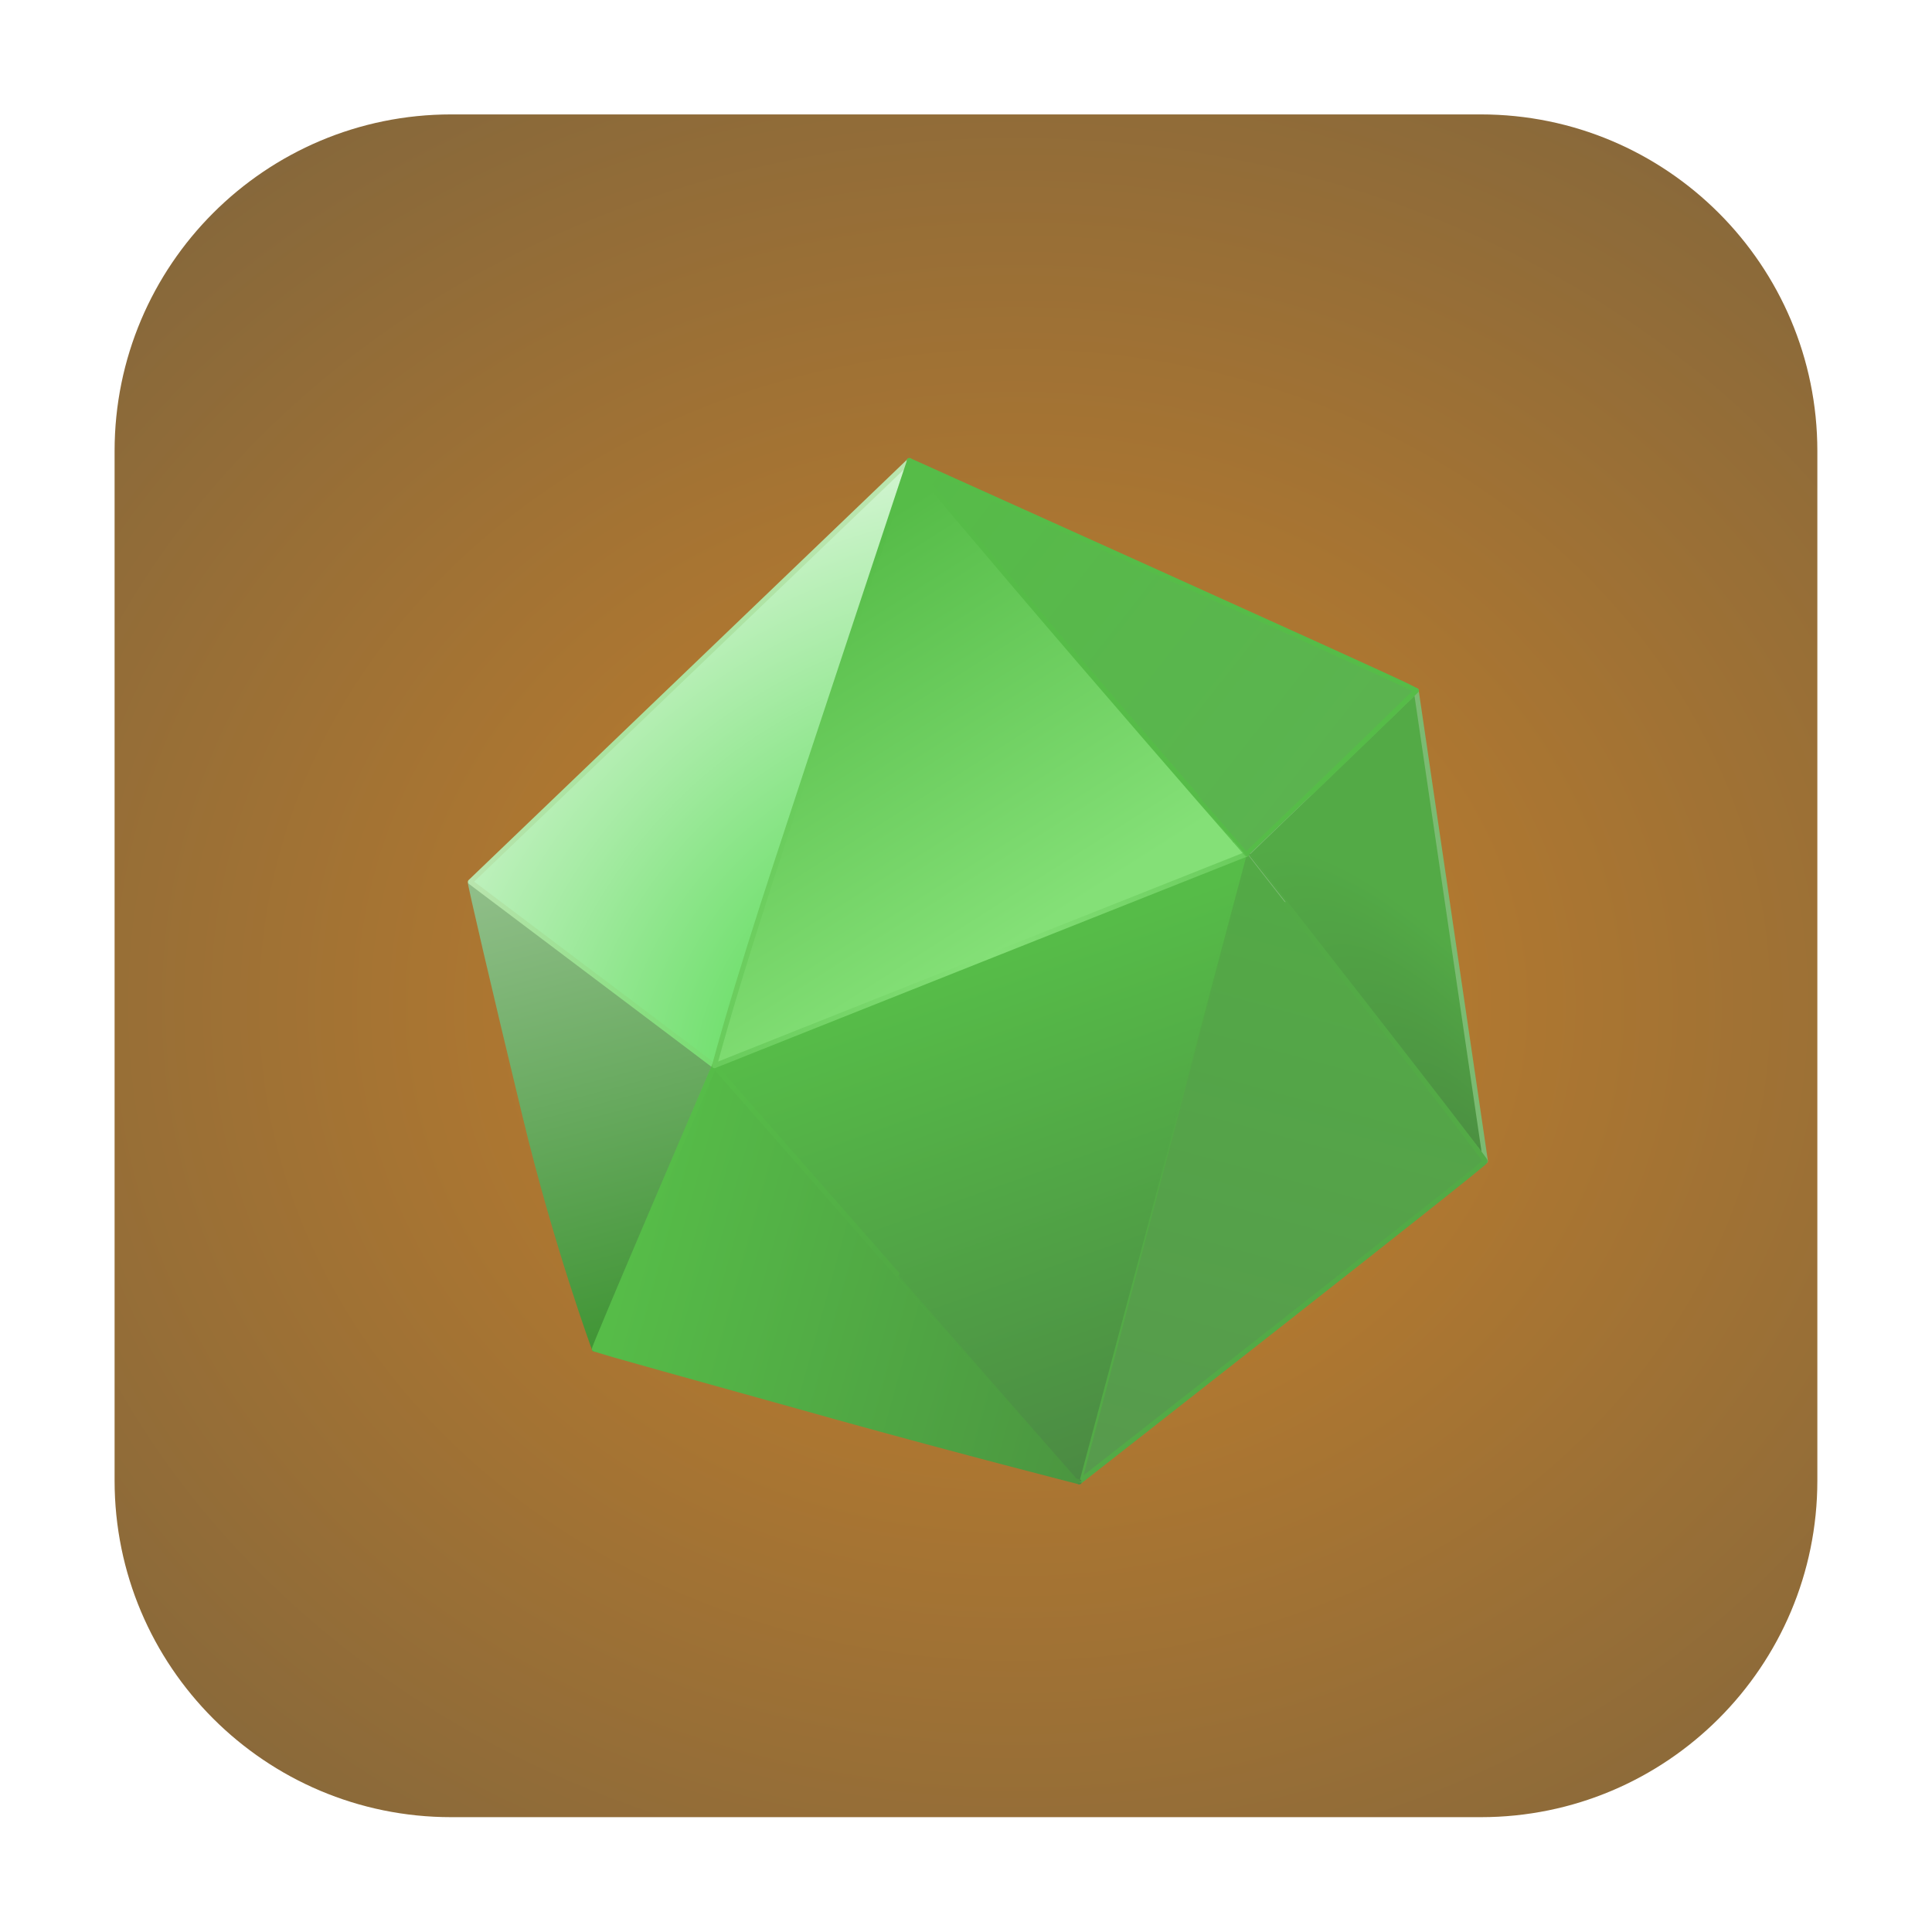
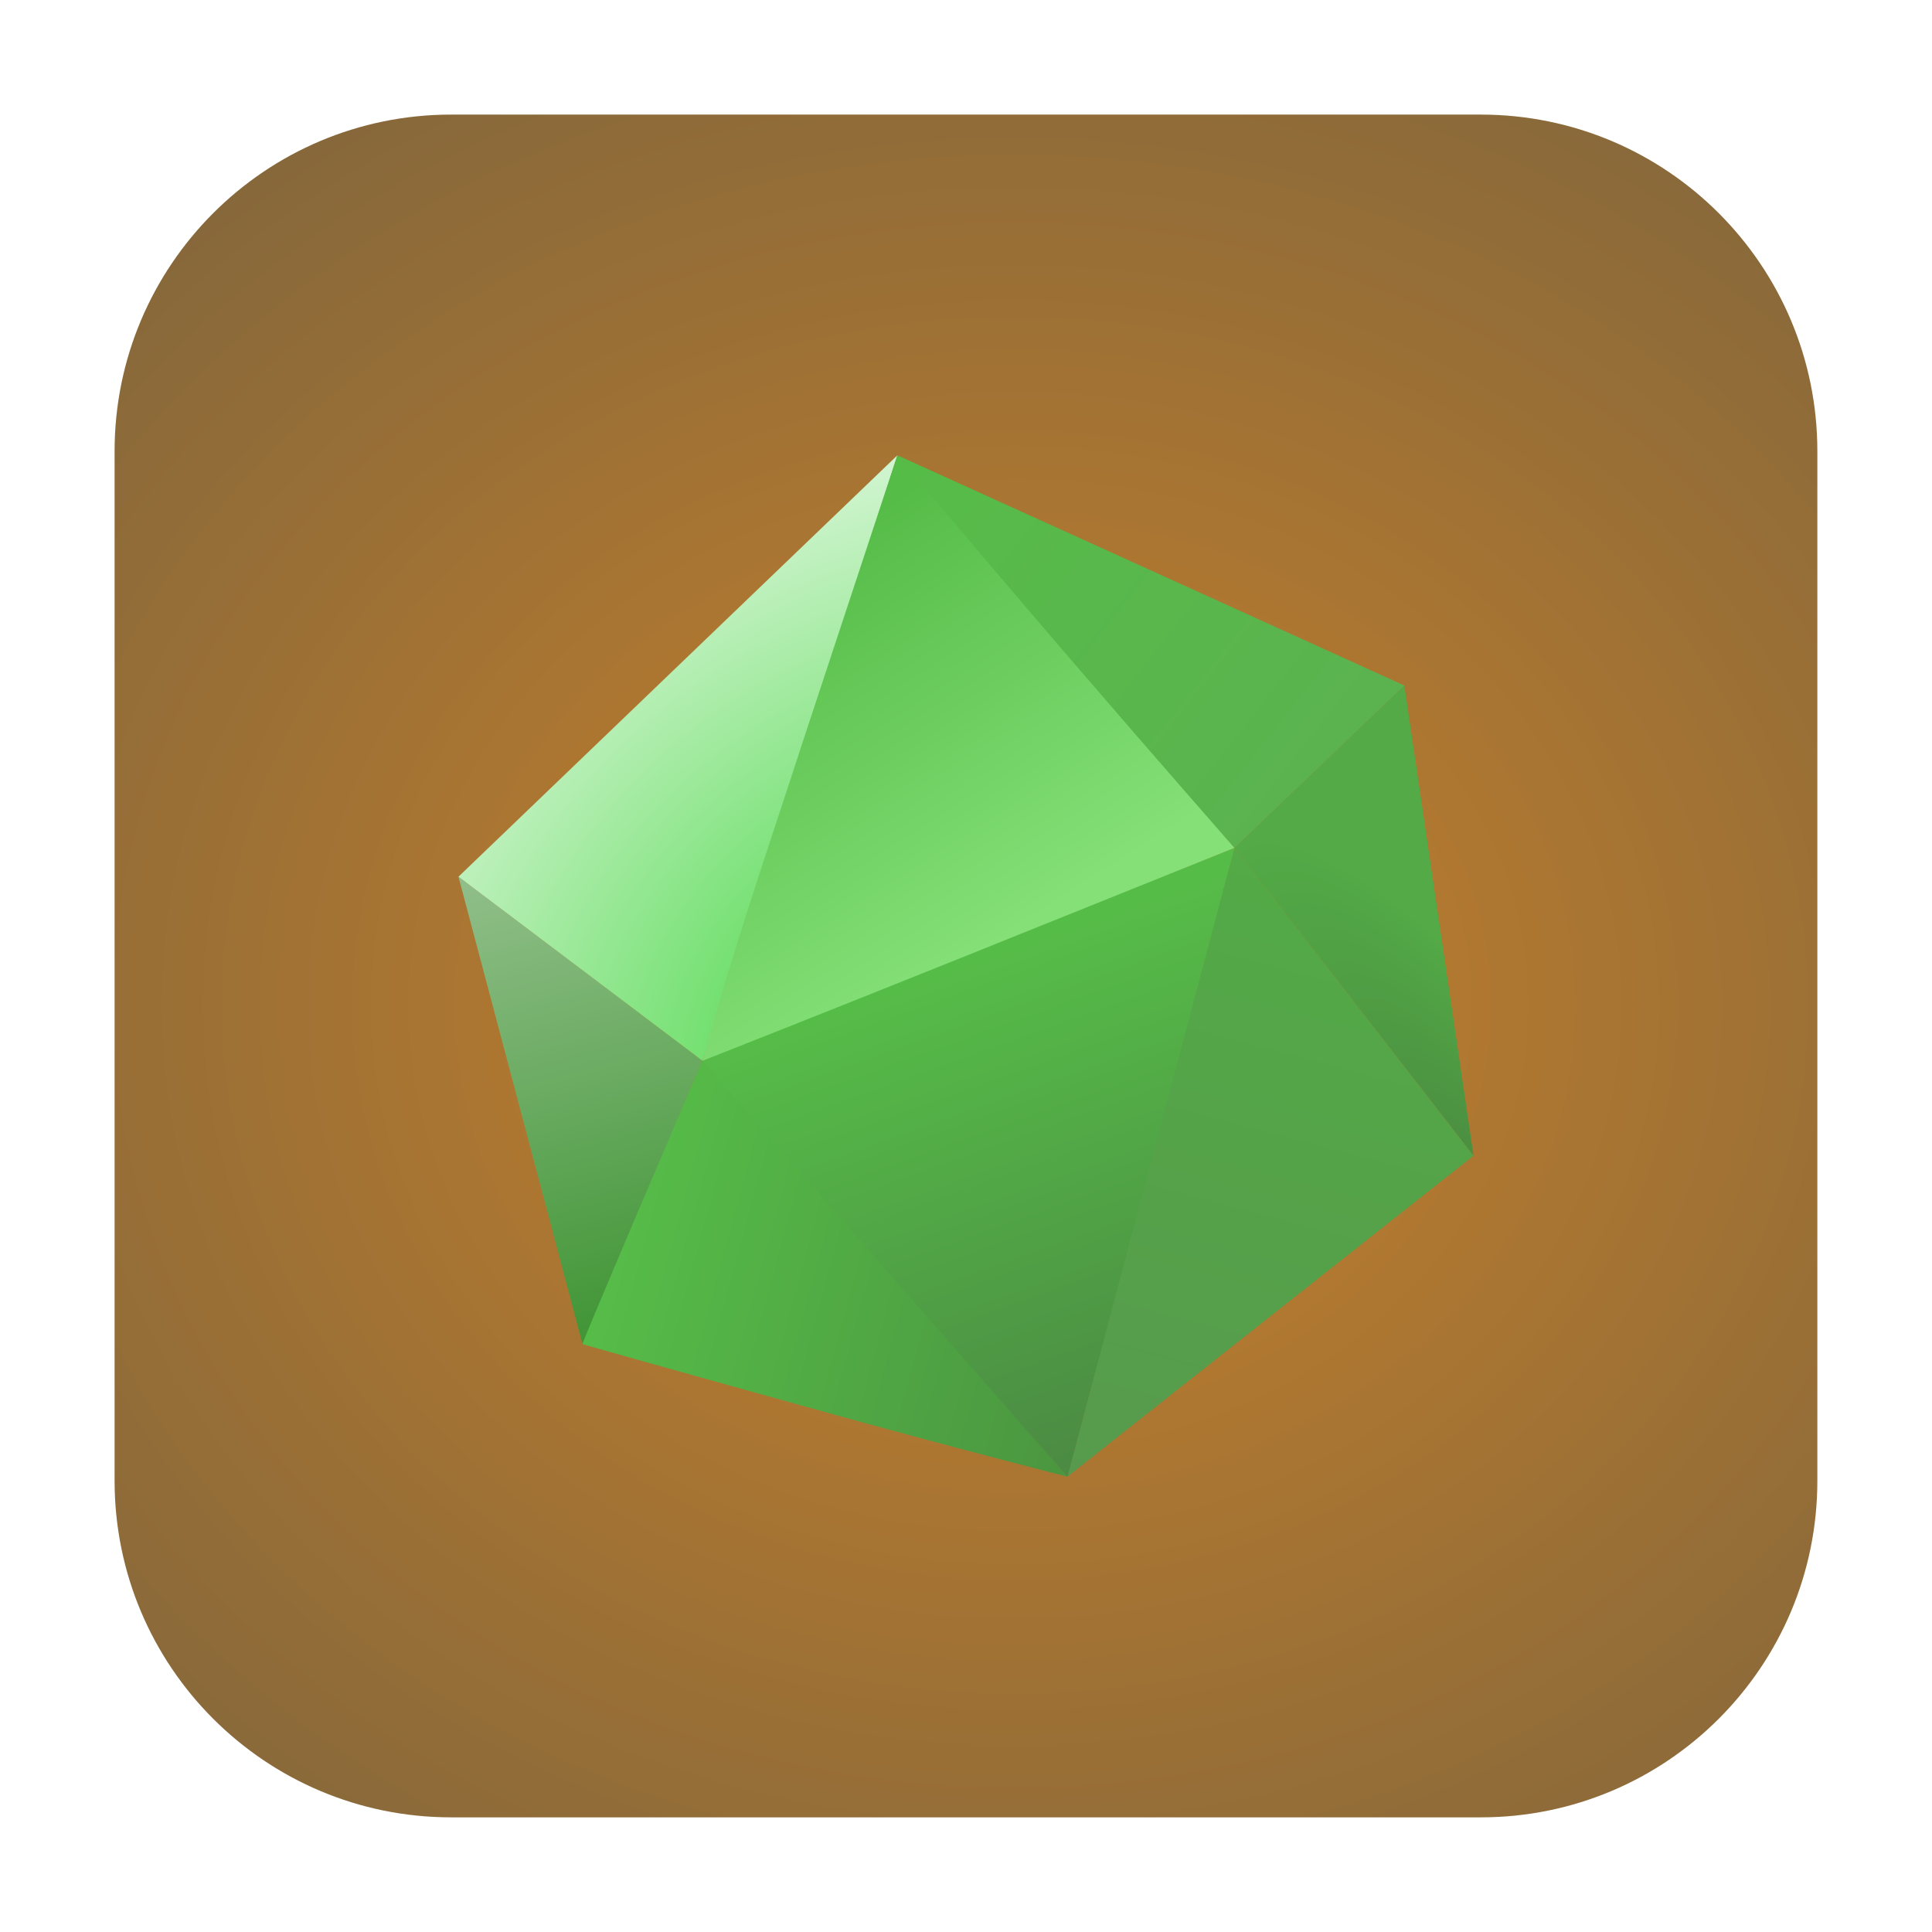
<svg xmlns="http://www.w3.org/2000/svg" xmlns:xlink="http://www.w3.org/1999/xlink" height="32" width="32" version="1" id="svg37">
  <defs id="defs7">
-     <linearGradient id="linearGradient894">
-       <stop id="stop890" offset="0" style="stop-color:#53aa46;stop-opacity:1" />
-       <stop id="stop892" offset="1" style="stop-color:#53aa46;stop-opacity:1" />
-     </linearGradient>
    <linearGradient id="linearGradient897">
      <stop style="stop-color:#4b8f41;stop-opacity:1" offset="0" id="stop893" />
      <stop style="stop-color:#53aa46;stop-opacity:1" offset="1" id="stop895" />
-     </linearGradient>
-     <linearGradient id="linearGradient889">
-       <stop style="stop-color:#409535;stop-opacity:1" offset="0" id="stop885" />
-       <stop style="stop-color:#91bf8a;stop-opacity:1" offset="1" id="stop887" />
-     </linearGradient>
-     <linearGradient id="linearGradient881">
-       <stop style="stop-color:#4b9640;stop-opacity:1" offset="0" id="stop877" />
-       <stop style="stop-color:#56bc48;stop-opacity:1" offset="1" id="stop879" />
-     </linearGradient>
-     <linearGradient id="linearGradient886">
-       <stop style="stop-color:#84e077;stop-opacity:1" offset="0" id="stop882" />
-       <stop style="stop-color:#56bc48;stop-opacity:1" offset="1" id="stop884" />
-     </linearGradient>
-     <linearGradient id="linearGradient874">
-       <stop style="stop-color:#4b8a43;stop-opacity:1" offset="0" id="stop870" />
-       <stop style="stop-color:#56bc48;stop-opacity:1" offset="1" id="stop872" />
-     </linearGradient>
-     <linearGradient id="linearGradient864">
-       <stop style="stop-color:#42d53e;stop-opacity:1" offset="0" id="stop860" />
-       <stop style="stop-color:#b9e5ae;stop-opacity:1" offset="1" id="stop862" />
    </linearGradient>
    <linearGradient id="linearGradient824">
      <stop style="stop-color:#c8812a;stop-opacity:1" offset="0" id="stop820" />
      <stop style="stop-color:#6a5d42;stop-opacity:1" offset="1" id="stop822" />
    </linearGradient>
    <linearGradient id="linearGradient4924" y2="20.316" gradientUnits="userSpaceOnUse" y1="18.858" x2="16.213" x1="12.897" gradientTransform="matrix(0.7716325,0,0,0.7716325,3.653881,3.268064)">
      <stop offset="0" id="stop2" />
      <stop stop-opacity="0" offset="1" id="stop4" />
    </linearGradient>
-     <radialGradient xlink:href="#linearGradient824" id="radialGradient828" cx="16.393" cy="16.363" fx="16.393" fy="16.363" r="14.102" gradientUnits="userSpaceOnUse" gradientTransform="matrix(2.062836,2.019856e-4,-1.7499358e-4,1.787034,-17.00289,-12.59947)" />
-     <linearGradient xlink:href="#linearGradient3333" id="linearGradient3335" x1="25.35" y1="41.51" x2="32.185" y2="16.413" gradientUnits="userSpaceOnUse" gradientTransform="matrix(0.4120907,0,0,0.4120907,7.340738,8.598888)" />
+     <radialGradient xlink:href="#linearGradient824" id="radialGradient828" cx="16.393" cy="16.363" fx="16.393" fy="16.363" r="14.102" gradientUnits="userSpaceOnUse" gradientTransform="matrix(2.062836,2.019856e-4,-1.7499358e-4,1.787034,-17.00258,-12.59578)" />
+     <linearGradient xlink:href="#linearGradient3333" id="linearGradient3335" x1="25.451" y1="41.64" x2="32.088" y2="16.489" gradientUnits="userSpaceOnUse" gradientTransform="matrix(0.4120907,0,0,0.4120907,7.388869,7.384162)" />
    <linearGradient id="linearGradient3333">
      <stop style="stop-color:#579a4d;stop-opacity:1" offset="0" id="stop3329" />
      <stop style="stop-color:#53aa46;stop-opacity:1" offset="1" id="stop3331" />
    </linearGradient>
-     <linearGradient xlink:href="#linearGradient3325" id="linearGradient3327" x1="25.453" y1="41.64" x2="18.458" y2="22.05" gradientUnits="userSpaceOnUse" gradientTransform="matrix(0.4120907,0,0,0.4120907,7.340577,8.598888)" />
+     <linearGradient xlink:href="#linearGradient3325" id="linearGradient3327" x1="25.451" y1="41.64" x2="18.458" y2="22.05" gradientUnits="userSpaceOnUse" gradientTransform="matrix(0.4120907,0,0,0.4120907,7.388708,7.384162)" />
    <linearGradient id="linearGradient3325">
      <stop style="stop-color:#4b8a43;stop-opacity:1" offset="0" id="stop3321" />
      <stop style="stop-color:#56bc48;stop-opacity:1" offset="1" id="stop3323" />
    </linearGradient>
-     <linearGradient xlink:href="#linearGradient3347" id="linearGradient3349" x1="25.45" y1="41.641" x2="6.277" y2="36.331" gradientUnits="userSpaceOnUse" gradientTransform="matrix(0.4120907,0,0,0.4120907,7.340577,8.598888)" />
+     <linearGradient xlink:href="#linearGradient3347" id="linearGradient3349" x1="25.451" y1="41.64" x2="5.96" y2="36.31" gradientUnits="userSpaceOnUse" gradientTransform="matrix(0.4120907,0,0,0.4120907,7.388708,7.384162)" />
    <linearGradient id="linearGradient3347">
      <stop style="stop-color:#4b9640;stop-opacity:1" offset="0" id="stop3343" />
      <stop style="stop-color:#56bc48;stop-opacity:1" offset="1" id="stop3345" />
    </linearGradient>
-     <linearGradient xlink:href="#linearGradient3355" id="linearGradient3357" x1="5.96" y1="36.31" x2="0.974" y2="17.525" gradientUnits="userSpaceOnUse" gradientTransform="matrix(0.4120907,0,0,0.4120907,7.340577,8.598888)" />
+     <linearGradient xlink:href="#linearGradient3355" id="linearGradient3357" x1="5.96" y1="36.31" x2="0.974" y2="17.525" gradientUnits="userSpaceOnUse" gradientTransform="matrix(0.4120907,0,0,0.4120907,7.388708,7.384162)" />
    <linearGradient id="linearGradient3355">
      <stop style="stop-color:#409535;stop-opacity:1" offset="0" id="stop3351" />
      <stop style="stop-color:#91bf8a;stop-opacity:1" offset="1" id="stop3353" />
    </linearGradient>
-     <linearGradient xlink:href="#linearGradient3309" id="linearGradient3311" x1="21.9" y1="20.603" x2="12.632" y2="6.077" gradientUnits="userSpaceOnUse" gradientTransform="matrix(0.4120907,0,0,0.4120907,7.340577,8.598888)" />
+     <linearGradient xlink:href="#linearGradient3309" id="linearGradient3311" x1="21.9" y1="20.603" x2="12.632" y2="6.077" gradientUnits="userSpaceOnUse" gradientTransform="matrix(0.4120907,0,0,0.4120907,7.388708,7.384162)" />
    <linearGradient id="linearGradient3309">
      <stop style="stop-color:#84e077;stop-opacity:1" offset="0" id="stop3305" />
      <stop style="stop-color:#56bc48;stop-opacity:1" offset="1" id="stop3307" />
    </linearGradient>
-     <linearGradient xlink:href="#linearGradient3317" id="linearGradient3319" x1="38.99" y1="16.563" x2="18.734" y2="0.656" gradientUnits="userSpaceOnUse" gradientTransform="matrix(0.4120907,0,0,0.4120907,7.340577,8.598888)" />
+     <linearGradient xlink:href="#linearGradient3317" id="linearGradient3319" x1="38.99" y1="16.563" x2="18.734" y2="0.656" gradientUnits="userSpaceOnUse" gradientTransform="matrix(0.4120907,0,0,0.4120907,7.388708,7.384162)" />
    <linearGradient id="linearGradient3317">
      <stop style="stop-color:#5cb151;stop-opacity:1" offset="0" id="stop3313" />
      <stop style="stop-color:#56bc48;stop-opacity:1" offset="1" id="stop3315" />
    </linearGradient>
-     <radialGradient xlink:href="#linearGradient2589" id="radialGradient2591" cx="10.088" cy="23.849" fx="10.088" fy="23.849" r="8.824" gradientTransform="matrix(-1.240898,1.010347,-0.834064,-1.024389,47.87414,32.67562)" gradientUnits="userSpaceOnUse" />
+     <radialGradient xlink:href="#linearGradient2589" id="radialGradient2591" cx="10.088" cy="23.849" fx="10.088" fy="23.849" r="8.824" gradientTransform="matrix(-1.240898,1.010347,-0.834064,-1.024389,47.92227,31.46089)" gradientUnits="userSpaceOnUse" />
    <linearGradient id="linearGradient2589">
      <stop style="stop-color:#42d53e;stop-opacity:1" offset="0" id="stop2585" />
      <stop style="stop-color:#fbfefb;stop-opacity:1" offset="1" id="stop2587" />
    </linearGradient>
-     <radialGradient xlink:href="#linearGradient864" id="radialGradient868" cx="10.676" cy="19.331" fx="10.676" fy="19.331" r="3.678" gradientTransform="matrix(0.7570094,-2.23372,2.099794,0.7116217,-33.20933,28.52953)" gradientUnits="userSpaceOnUse" />
-     <radialGradient xlink:href="#linearGradient874" id="radialGradient880" gradientUnits="userSpaceOnUse" gradientTransform="matrix(0.6214001,-2.340295,1.808427,0.4801775,-35.56589,45.72186)" cx="13.628" cy="24.843" fx="13.628" fy="24.843" r="4.451" />
-     <radialGradient xlink:href="#linearGradient886" id="radialGradient888" cx="14.855" cy="17.132" fx="14.855" fy="17.132" r="4.443" gradientTransform="matrix(1.579527,-1.007697,0.8596372,1.347449,-21.82564,8.973275)" gradientUnits="userSpaceOnUse" />
-     <radialGradient xlink:href="#linearGradient894" id="radialGradient875" cx="23.374" cy="22.829" fx="23.374" fy="22.829" r="3.404" gradientTransform="matrix(-1.160569,-1.492545,1.98799,-1.545816,6.29699,90.61949)" gradientUnits="userSpaceOnUse" />
-     <radialGradient xlink:href="#linearGradient881" id="radialGradient883" cx="10.949" cy="30.158" fx="10.949" fy="30.158" r="4.051" gradientTransform="matrix(0.7100025,-2.56389,1.950441,0.5401237,-48.7674,37.54285)" gradientUnits="userSpaceOnUse" />
-     <radialGradient xlink:href="#linearGradient889" id="radialGradient891" cx="9.797" cy="21.736" fx="9.797" fy="21.736" r="2.064" gradientTransform="matrix(2.412013,-0.6401538,0.995364,3.750396,-35.46776,-51.68345)" gradientUnits="userSpaceOnUse" />
-     <radialGradient xlink:href="#linearGradient897" id="radialGradient899" cx="24.554" cy="18.545" fx="24.554" fy="18.545" r="2.018" gradientTransform="matrix(0.7894285,-0.6138426,1.958052,2.51814,-31.1416,-11.18329)" gradientUnits="userSpaceOnUse" />
+     <radialGradient xlink:href="#linearGradient897" id="radialGradient899" cx="24.554" cy="18.545" fx="24.554" fy="18.545" r="2.018" gradientTransform="matrix(0.7899158,-0.6132153,1.962482,2.527979,-31.18759,-12.59588)" gradientUnits="userSpaceOnUse" />
    <linearGradient gradientTransform="matrix(-2.54182,0,0,2.58531,185.4702,-277.3705)" id="1" x1="67.894" y1="108.69" x2="67.854" y2="113.11" gradientUnits="userSpaceOnUse">
      <stop stop-color="#f9f9f9" id="stop2-7" />
      <stop offset="1" stop-color="#999" id="stop4-5" />
    </linearGradient>
  </defs>
  <g id="g898">
-     <rect style="opacity:1;fill:url(#radialGradient828);fill-opacity:1;fill-rule:evenodd;stroke:none;stroke-width:1.035;stroke-linecap:round;stroke-linejoin:bevel;stroke-miterlimit:4;stroke-dasharray:none;stroke-dashoffset:0;stroke-opacity:1" id="rect4497-3" width="28.203" height="28.203" x="1.898" y="1.895" ry="5.575" />
-     <g id="g886" transform="translate(0.04813123,-1.214725)">
-       <path id="path959" d="m 20.602,15.361 2.807,-2.707 1.146,7.789 z" style="opacity:1;fill:url(#radialGradient899);fill-opacity:1;fill-rule:nonzero;stroke:#7bbb72;stroke-width:0.082;stroke-linecap:round;stroke-linejoin:round;stroke-miterlimit:4;stroke-dasharray:none;stroke-opacity:1;paint-order:fill markers stroke" />
-       <path id="path943" d="m 20.595,15.343 c 7.42e-4,-0.001 3.959,5.054 3.959,5.106 0,0.047 -6.726,5.309 -6.726,5.309 0.92,-3.46 1.814,-6.965 2.766,-10.416 z" style="opacity:1;fill:url(#linearGradient3335);fill-opacity:1;fill-rule:nonzero;stroke:url(#radialGradient875);stroke-width:0.082;stroke-linecap:round;stroke-linejoin:round;stroke-miterlimit:4;stroke-dasharray:none;stroke-opacity:1;paint-order:fill markers stroke" />
-       <path id="path945" d="m 14.801,22.34 c -1.659,-1.895 -3.016,-3.457 -3.015,-3.472 0.002,-0.029 8.819,-3.509 8.819,-3.509 -1.68e-4,-0.001 -2.776,10.4 -2.776,10.4 -9.07e-4,-0.003 -1.368,-1.523 -3.028,-3.418 z" style="opacity:1;fill:url(#linearGradient3327);fill-opacity:1;fill-rule:nonzero;stroke:url(#radialGradient880);stroke-width:0.082;stroke-linecap:round;stroke-linejoin:round;stroke-miterlimit:4;stroke-dasharray:none;stroke-opacity:1;paint-order:fill markers stroke" />
-       <path id="path951" d="m 8.652,19.721 c -0.514,-2.13 -0.923,-3.884 -0.911,-3.897 0.03,-0.03 4.046,3.045 4.046,3.045 l -1.99,4.692 c 0,0 -0.631,-1.71 -1.145,-3.841 z" style="opacity:1;fill:url(#linearGradient3357);fill-opacity:1;fill-rule:nonzero;stroke:url(#radialGradient891);stroke-width:0.082;stroke-linecap:round;stroke-linejoin:round;stroke-miterlimit:4;stroke-dasharray:none;stroke-opacity:1;paint-order:fill markers stroke" />
-       <path id="path961" d="M 7.742,15.821 15.015,8.846 11.786,18.87 Z" style="opacity:1;fill:url(#radialGradient2591);fill-opacity:1;fill-rule:nonzero;stroke:url(#radialGradient868);stroke-width:0.082;stroke-linecap:round;stroke-linejoin:round;stroke-miterlimit:4;stroke-dasharray:none;stroke-opacity:1;paint-order:fill markers stroke" />
-       <path id="path949" d="m 13.75,24.67 c -2.166,-0.601 -3.945,-1.1 -3.955,-1.108 -0.018,-0.015 1.988,-4.693 1.988,-4.693 0,0 6.048,6.891 6.046,6.89 0,0 -1.914,-0.487 -4.079,-1.088 z" style="opacity:1;fill:url(#linearGradient3349);fill-opacity:1;fill-rule:nonzero;stroke:url(#radialGradient883);stroke-width:0.082;stroke-linecap:round;stroke-linejoin:round;stroke-miterlimit:4;stroke-dasharray:none;stroke-opacity:1;paint-order:fill markers stroke" />
-       <path id="path955" d="m 13.373,13.803 1.642,-4.957 2.674,3.117 c 0.986,1.121 2.914,3.398 2.914,3.397 l -4.391,1.744 c -2.416,0.96 -4.427,1.762 -4.427,1.762 0.488,-1.787 1.1,-3.565 1.588,-5.064 z" style="opacity:1;fill:url(#linearGradient3311);fill-opacity:1;fill-rule:nonzero;stroke:url(#radialGradient888);stroke-width:0.082;stroke-linecap:round;stroke-linejoin:round;stroke-miterlimit:4;stroke-dasharray:none;stroke-opacity:1;paint-order:fill markers stroke" />
-       <path id="path957" d="m 17.841,12.173 c -1.51,-1.756 -2.829,-3.332 -2.829,-3.332 0,0 7.869,3.542 8.258,3.74 l 0.142,0.072 c -0.929,0.91 -2.807,2.709 -2.808,2.709 -0.001,0 -1.253,-1.433 -2.763,-3.189 z" style="opacity:1;fill:url(#linearGradient3319);fill-opacity:1;fill-rule:nonzero;stroke:#56bc48;stroke-width:0.082;stroke-linecap:round;stroke-linejoin:round;stroke-miterlimit:4;stroke-dasharray:none;stroke-opacity:1;paint-order:fill markers stroke" />
+     <rect style="opacity:1;fill:url(#radialGradient828);fill-opacity:1;fill-rule:evenodd;stroke:none;stroke-width:1.035;stroke-linecap:round;stroke-linejoin:bevel;stroke-miterlimit:4;stroke-dasharray:none;stroke-dashoffset:0;stroke-opacity:1" id="rect4497-3" width="28.203" height="28.203" x="1.898" y="1.898" ry="5.575" />
+     <g id="g920" transform="translate(-0.1964227,-0.08496514)">
+       <path id="path959" d="m 20.643,14.128 2.814,-2.689 1.146,7.789 z" style="opacity:1;fill:url(#radialGradient899);fill-opacity:1;fill-rule:nonzero;stroke:none;stroke-width:0;stroke-linecap:round;stroke-linejoin:round;stroke-miterlimit:4;stroke-dasharray:none;stroke-opacity:1;paint-order:fill markers stroke" />
+       <path id="path943" d="m 20.643,14.128 c 7.42e-4,-0.001 3.959,5.1 3.959,5.1 l -6.726,5.315 c 0.92,-3.46 1.814,-6.965 2.766,-10.416 z" style="opacity:1;fill:url(#linearGradient3335);fill-opacity:1;fill-rule:nonzero;stroke:none;stroke-width:0;stroke-linecap:round;stroke-linejoin:round;stroke-miterlimit:4;stroke-dasharray:none;stroke-opacity:1;paint-order:fill markers stroke" />
+       <path id="path945" d="m 14.849,21.126 c -1.659,-1.895 -3.019,-3.457 -3.018,-3.472 0.002,-0.029 8.812,-3.526 8.812,-3.526 -1.68e-4,-0.001 -2.766,10.416 -2.766,10.416 -9.07e-4,-0.003 -1.368,-1.523 -3.028,-3.418 z" style="opacity:1;fill:url(#linearGradient3327);fill-opacity:1;fill-rule:nonzero;stroke:none;stroke-width:0;stroke-linecap:round;stroke-linejoin:round;stroke-miterlimit:4;stroke-dasharray:none;stroke-opacity:1;paint-order:fill markers stroke" />
+       <path id="path951" d="m 7.79,14.606 4.041,3.048 -1.986,4.693 z" style="opacity:1;fill:url(#linearGradient3357);fill-opacity:1;fill-rule:nonzero;stroke:none;stroke-width:0;stroke-linecap:round;stroke-linejoin:round;stroke-miterlimit:4;stroke-dasharray:none;stroke-opacity:1;paint-order:fill markers stroke" />
+       <path id="path961" d="M 7.79,14.606 15.06,7.626 11.831,17.654 Z" style="opacity:1;fill:url(#radialGradient2591);fill-opacity:1;fill-rule:nonzero;stroke:none;stroke-width:0;stroke-linecap:round;stroke-linejoin:round;stroke-miterlimit:4;stroke-dasharray:none;stroke-opacity:1;paint-order:fill markers stroke" />
+       <path id="path949" d="m 13.798,23.455 c -2.166,-0.601 -3.944,-1.1 -3.953,-1.108 -0.018,-0.015 1.986,-4.693 1.986,-4.693 0,0 6.047,6.891 6.046,6.89 0,0 -1.913,-0.487 -4.079,-1.088 z" style="opacity:1;fill:url(#linearGradient3349);fill-opacity:1;fill-rule:nonzero;stroke:none;stroke-width:0;stroke-linecap:round;stroke-linejoin:round;stroke-miterlimit:4;stroke-dasharray:none;stroke-opacity:1;paint-order:fill markers stroke" />
+       <path id="path955" d="m 13.421,12.588 1.639,-4.962 2.678,3.123 c 0.986,1.121 2.906,3.379 2.906,3.379 l -4.383,1.763 c -2.412,0.97 -4.429,1.764 -4.429,1.764 0.488,-1.787 1.102,-3.567 1.59,-5.065 z" style="opacity:1;fill:url(#linearGradient3311);fill-opacity:1;fill-rule:nonzero;stroke:none;stroke-width:0;stroke-linecap:round;stroke-linejoin:round;stroke-miterlimit:4;stroke-dasharray:none;stroke-opacity:1;paint-order:fill markers stroke" />
+       <path id="path957" d="M 17.889,10.959 C 16.38,9.203 15.06,7.626 15.06,7.626 l 8.397,3.813 c 0,0 -2.813,2.689 -2.814,2.689 -0.001,0 -1.244,-1.413 -2.754,-3.169 z" style="opacity:1;fill:url(#linearGradient3319);fill-opacity:1;fill-rule:nonzero;stroke:none;stroke-width:0;stroke-linecap:round;stroke-linejoin:round;stroke-miterlimit:4;stroke-dasharray:none;stroke-opacity:1;paint-order:fill markers stroke" />
    </g>
  </g>
</svg>
